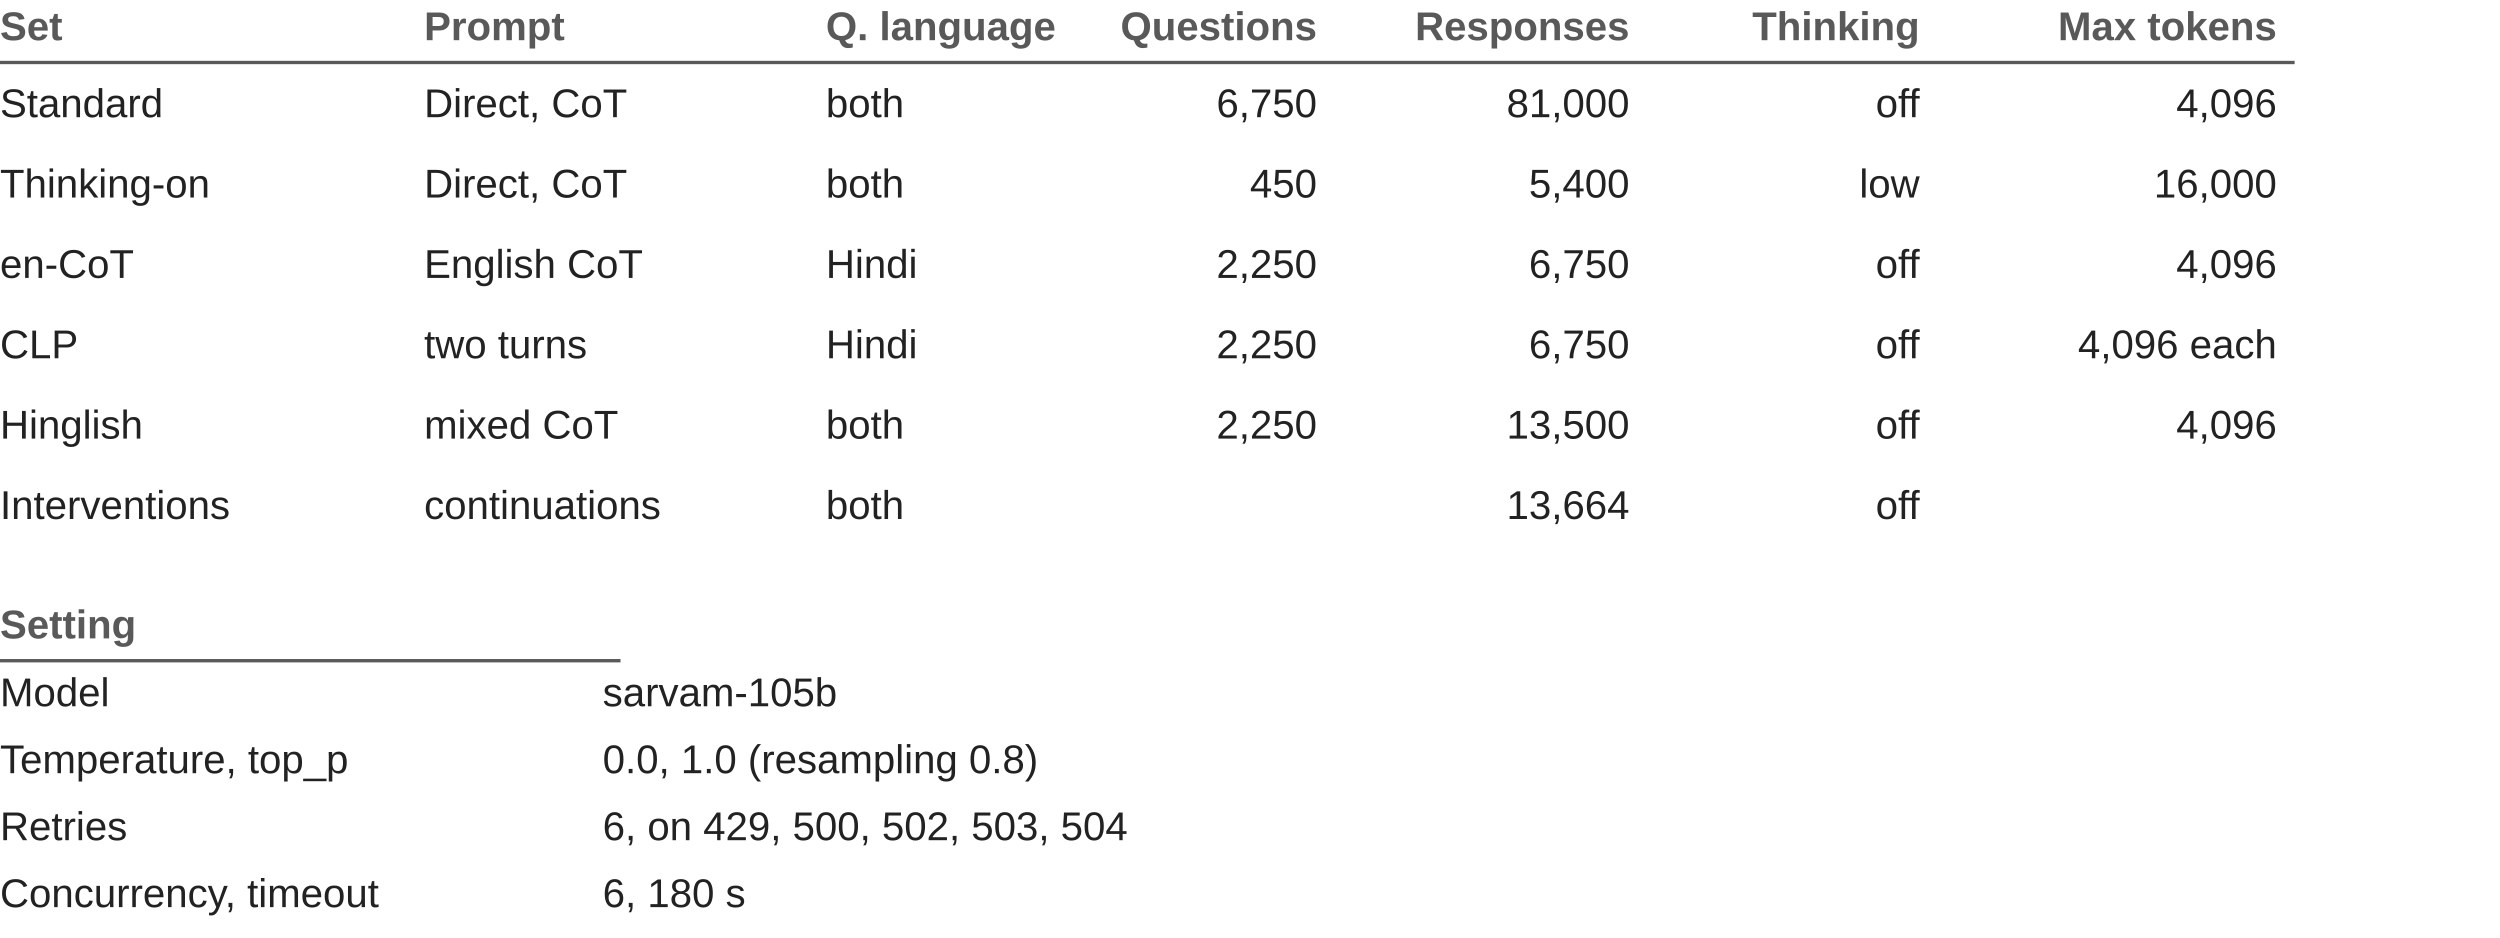
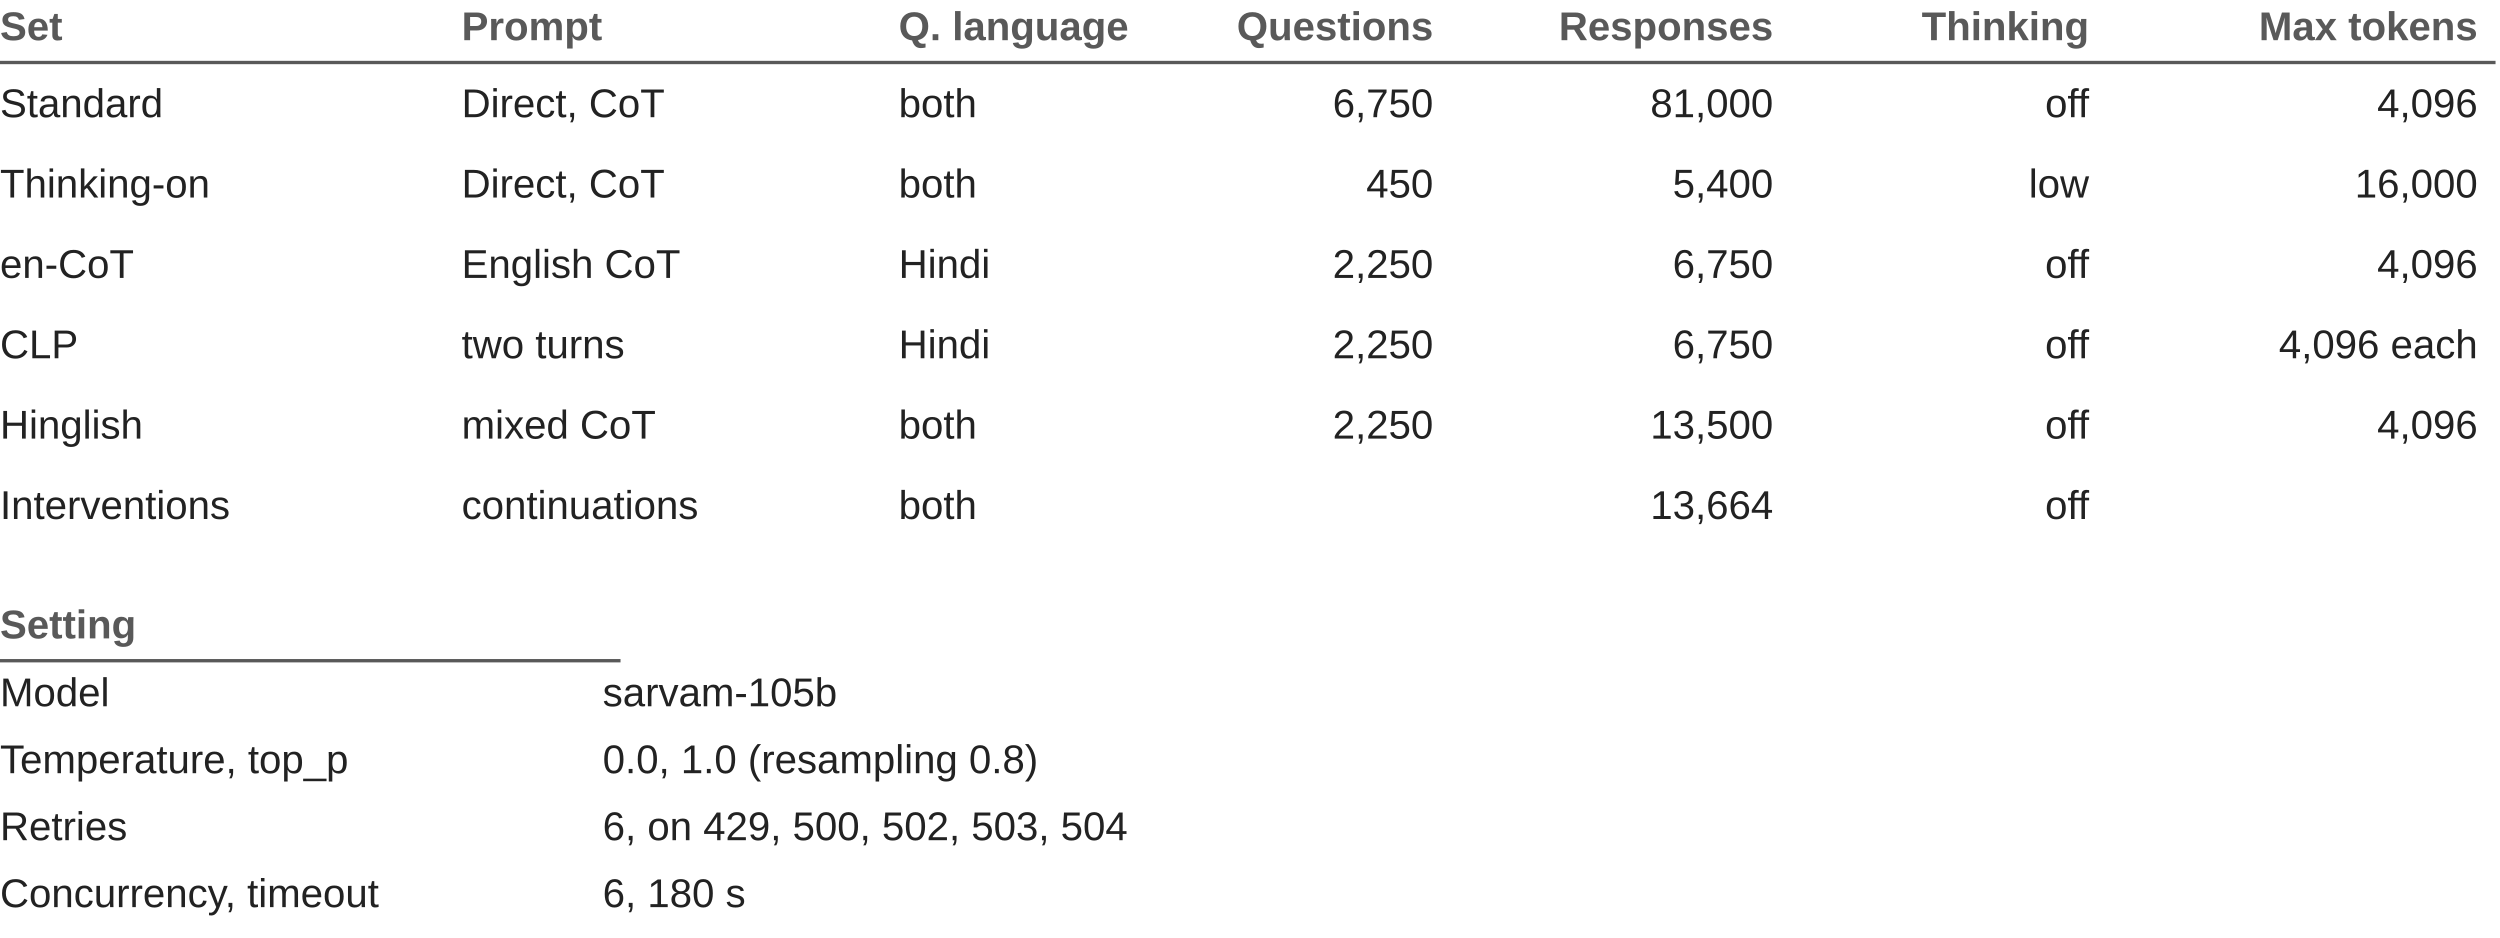
<svg xmlns="http://www.w3.org/2000/svg" viewBox="0 0 1120 420" width="1120" height="420" font-family="'Liberation Sans', Arial, 'Noto Sans Devanagari', sans-serif">
  <defs>
    <marker id="a" viewBox="0 0 10 10" refX="9" refY="5" markerWidth="7" markerHeight="7" orient="auto">
      <path d="M0 0L10 5L0 10z" fill="#595959" />
    </marker>
  </defs>
  <text x="0.0" y="18.0" font-size="18" font-weight="bold" text-anchor="start" fill="#595959" font-style="normal">Set</text>
-   <text x="190.0" y="18.0" font-size="18" font-weight="bold" text-anchor="start" fill="#595959" font-style="normal">Prompt</text>
-   <text x="370.0" y="18.0" font-size="18" font-weight="bold" text-anchor="start" fill="#595959" font-style="normal">Q. language</text>
-   <text x="590.0" y="18.0" font-size="18" font-weight="bold" text-anchor="end" fill="#595959" font-style="normal">Questions</text>
-   <text x="730.0" y="18.0" font-size="18" font-weight="bold" text-anchor="end" fill="#595959" font-style="normal">Responses</text>
-   <text x="860.0" y="18.0" font-size="18" font-weight="bold" text-anchor="end" fill="#595959" font-style="normal">Thinking</text>
-   <text x="1020.0" y="18.0" font-size="18" font-weight="bold" text-anchor="end" fill="#595959" font-style="normal">Max tokens</text>
-   <line x1="0.0" y1="28.0" x2="1028.0" y2="28.0" stroke="#595959" stroke-width="1.5" />
+   <text x="206.8" y="18.0" font-size="18" font-weight="bold" text-anchor="start" fill="#595959" font-style="normal">Prompt</text>
+   <text x="402.6" y="18.0" font-size="18" font-weight="bold" text-anchor="start" fill="#595959" font-style="normal">Q. language</text>
+   <text x="642.1" y="18.0" font-size="18" font-weight="bold" text-anchor="end" fill="#595959" font-style="normal">Questions</text>
+   <text x="794.4" y="18.0" font-size="18" font-weight="bold" text-anchor="end" fill="#595959" font-style="normal">Responses</text>
+   <text x="935.9" y="18.0" font-size="18" font-weight="bold" text-anchor="end" fill="#595959" font-style="normal">Thinking</text>
+   <text x="1110.0" y="18.0" font-size="18" font-weight="bold" text-anchor="end" fill="#595959" font-style="normal">Max tokens</text>
+   <line x1="0.0" y1="28.0" x2="1118.0" y2="28.0" stroke="#595959" stroke-width="1.5" />
  <text x="0.0" y="52.5" font-size="18" font-weight="normal" text-anchor="start" fill="#222222" font-style="normal">Standard</text>
-   <text x="190.0" y="52.5" font-size="18" font-weight="normal" text-anchor="start" fill="#222222" font-style="normal">Direct, CoT</text>
-   <text x="370.0" y="52.5" font-size="18" font-weight="normal" text-anchor="start" fill="#222222" font-style="normal">both</text>
-   <text x="590.0" y="52.5" font-size="18" font-weight="normal" text-anchor="end" fill="#222222" font-style="normal">6,750</text>
-   <text x="730.0" y="52.5" font-size="18" font-weight="normal" text-anchor="end" fill="#222222" font-style="normal">81,000</text>
-   <text x="860.0" y="52.5" font-size="18" font-weight="normal" text-anchor="end" fill="#222222" font-style="normal">off</text>
-   <text x="1020.0" y="52.5" font-size="18" font-weight="normal" text-anchor="end" fill="#222222" font-style="normal">4,096</text>
+   <text x="206.8" y="52.5" font-size="18" font-weight="normal" text-anchor="start" fill="#222222" font-style="normal">Direct, CoT</text>
+   <text x="402.6" y="52.5" font-size="18" font-weight="normal" text-anchor="start" fill="#222222" font-style="normal">both</text>
+   <text x="642.1" y="52.5" font-size="18" font-weight="normal" text-anchor="end" fill="#222222" font-style="normal">6,750</text>
+   <text x="794.4" y="52.5" font-size="18" font-weight="normal" text-anchor="end" fill="#222222" font-style="normal">81,000</text>
+   <text x="935.9" y="52.5" font-size="18" font-weight="normal" text-anchor="end" fill="#222222" font-style="normal">off</text>
+   <text x="1110.0" y="52.5" font-size="18" font-weight="normal" text-anchor="end" fill="#222222" font-style="normal">4,096</text>
  <text x="0.0" y="88.5" font-size="18" font-weight="normal" text-anchor="start" fill="#222222" font-style="normal">Thinking-on</text>
-   <text x="190.0" y="88.5" font-size="18" font-weight="normal" text-anchor="start" fill="#222222" font-style="normal">Direct, CoT</text>
-   <text x="370.0" y="88.5" font-size="18" font-weight="normal" text-anchor="start" fill="#222222" font-style="normal">both</text>
-   <text x="590.0" y="88.5" font-size="18" font-weight="normal" text-anchor="end" fill="#222222" font-style="normal">450</text>
-   <text x="730.0" y="88.5" font-size="18" font-weight="normal" text-anchor="end" fill="#222222" font-style="normal">5,400</text>
-   <text x="860.0" y="88.5" font-size="18" font-weight="normal" text-anchor="end" fill="#222222" font-style="normal">low</text>
-   <text x="1020.0" y="88.5" font-size="18" font-weight="normal" text-anchor="end" fill="#222222" font-style="normal">16,000</text>
+   <text x="206.8" y="88.5" font-size="18" font-weight="normal" text-anchor="start" fill="#222222" font-style="normal">Direct, CoT</text>
+   <text x="402.6" y="88.5" font-size="18" font-weight="normal" text-anchor="start" fill="#222222" font-style="normal">both</text>
+   <text x="642.1" y="88.5" font-size="18" font-weight="normal" text-anchor="end" fill="#222222" font-style="normal">450</text>
+   <text x="794.4" y="88.5" font-size="18" font-weight="normal" text-anchor="end" fill="#222222" font-style="normal">5,400</text>
+   <text x="935.9" y="88.5" font-size="18" font-weight="normal" text-anchor="end" fill="#222222" font-style="normal">low</text>
+   <text x="1110.0" y="88.5" font-size="18" font-weight="normal" text-anchor="end" fill="#222222" font-style="normal">16,000</text>
  <text x="0.0" y="124.5" font-size="18" font-weight="normal" text-anchor="start" fill="#222222" font-style="normal">en-CoT</text>
-   <text x="190.0" y="124.5" font-size="18" font-weight="normal" text-anchor="start" fill="#222222" font-style="normal">English CoT</text>
-   <text x="370.0" y="124.5" font-size="18" font-weight="normal" text-anchor="start" fill="#222222" font-style="normal">Hindi</text>
-   <text x="590.0" y="124.5" font-size="18" font-weight="normal" text-anchor="end" fill="#222222" font-style="normal">2,250</text>
-   <text x="730.0" y="124.5" font-size="18" font-weight="normal" text-anchor="end" fill="#222222" font-style="normal">6,750</text>
-   <text x="860.0" y="124.5" font-size="18" font-weight="normal" text-anchor="end" fill="#222222" font-style="normal">off</text>
-   <text x="1020.0" y="124.5" font-size="18" font-weight="normal" text-anchor="end" fill="#222222" font-style="normal">4,096</text>
+   <text x="206.8" y="124.5" font-size="18" font-weight="normal" text-anchor="start" fill="#222222" font-style="normal">English CoT</text>
+   <text x="402.6" y="124.5" font-size="18" font-weight="normal" text-anchor="start" fill="#222222" font-style="normal">Hindi</text>
+   <text x="642.1" y="124.5" font-size="18" font-weight="normal" text-anchor="end" fill="#222222" font-style="normal">2,250</text>
+   <text x="794.4" y="124.5" font-size="18" font-weight="normal" text-anchor="end" fill="#222222" font-style="normal">6,750</text>
+   <text x="935.9" y="124.5" font-size="18" font-weight="normal" text-anchor="end" fill="#222222" font-style="normal">off</text>
+   <text x="1110.0" y="124.5" font-size="18" font-weight="normal" text-anchor="end" fill="#222222" font-style="normal">4,096</text>
  <text x="0.0" y="160.5" font-size="18" font-weight="normal" text-anchor="start" fill="#222222" font-style="normal">CLP</text>
-   <text x="190.0" y="160.5" font-size="18" font-weight="normal" text-anchor="start" fill="#222222" font-style="normal">two turns</text>
-   <text x="370.0" y="160.5" font-size="18" font-weight="normal" text-anchor="start" fill="#222222" font-style="normal">Hindi</text>
-   <text x="590.0" y="160.5" font-size="18" font-weight="normal" text-anchor="end" fill="#222222" font-style="normal">2,250</text>
-   <text x="730.0" y="160.5" font-size="18" font-weight="normal" text-anchor="end" fill="#222222" font-style="normal">6,750</text>
-   <text x="860.0" y="160.5" font-size="18" font-weight="normal" text-anchor="end" fill="#222222" font-style="normal">off</text>
-   <text x="1020.0" y="160.5" font-size="18" font-weight="normal" text-anchor="end" fill="#222222" font-style="normal">4,096 each</text>
+   <text x="206.8" y="160.5" font-size="18" font-weight="normal" text-anchor="start" fill="#222222" font-style="normal">two turns</text>
+   <text x="402.6" y="160.5" font-size="18" font-weight="normal" text-anchor="start" fill="#222222" font-style="normal">Hindi</text>
+   <text x="642.1" y="160.5" font-size="18" font-weight="normal" text-anchor="end" fill="#222222" font-style="normal">2,250</text>
+   <text x="794.4" y="160.5" font-size="18" font-weight="normal" text-anchor="end" fill="#222222" font-style="normal">6,750</text>
+   <text x="935.9" y="160.5" font-size="18" font-weight="normal" text-anchor="end" fill="#222222" font-style="normal">off</text>
+   <text x="1110.0" y="160.5" font-size="18" font-weight="normal" text-anchor="end" fill="#222222" font-style="normal">4,096 each</text>
  <text x="0.0" y="196.5" font-size="18" font-weight="normal" text-anchor="start" fill="#222222" font-style="normal">Hinglish</text>
-   <text x="190.0" y="196.5" font-size="18" font-weight="normal" text-anchor="start" fill="#222222" font-style="normal">mixed CoT</text>
-   <text x="370.0" y="196.5" font-size="18" font-weight="normal" text-anchor="start" fill="#222222" font-style="normal">both</text>
-   <text x="590.0" y="196.5" font-size="18" font-weight="normal" text-anchor="end" fill="#222222" font-style="normal">2,250</text>
-   <text x="730.0" y="196.5" font-size="18" font-weight="normal" text-anchor="end" fill="#222222" font-style="normal">13,500</text>
-   <text x="860.0" y="196.5" font-size="18" font-weight="normal" text-anchor="end" fill="#222222" font-style="normal">off</text>
-   <text x="1020.0" y="196.5" font-size="18" font-weight="normal" text-anchor="end" fill="#222222" font-style="normal">4,096</text>
+   <text x="206.8" y="196.5" font-size="18" font-weight="normal" text-anchor="start" fill="#222222" font-style="normal">mixed CoT</text>
+   <text x="402.6" y="196.5" font-size="18" font-weight="normal" text-anchor="start" fill="#222222" font-style="normal">both</text>
+   <text x="642.1" y="196.5" font-size="18" font-weight="normal" text-anchor="end" fill="#222222" font-style="normal">2,250</text>
+   <text x="794.4" y="196.5" font-size="18" font-weight="normal" text-anchor="end" fill="#222222" font-style="normal">13,500</text>
+   <text x="935.9" y="196.5" font-size="18" font-weight="normal" text-anchor="end" fill="#222222" font-style="normal">off</text>
+   <text x="1110.0" y="196.5" font-size="18" font-weight="normal" text-anchor="end" fill="#222222" font-style="normal">4,096</text>
  <text x="0.0" y="232.5" font-size="18" font-weight="normal" text-anchor="start" fill="#222222" font-style="normal">Interventions</text>
-   <text x="190.0" y="232.5" font-size="18" font-weight="normal" text-anchor="start" fill="#222222" font-style="normal">continuations</text>
-   <text x="370.0" y="232.5" font-size="18" font-weight="normal" text-anchor="start" fill="#222222" font-style="normal">both</text>
-   <text x="590.0" y="232.5" font-size="18" font-weight="normal" text-anchor="end" fill="#222222" font-style="normal" />
-   <text x="730.0" y="232.5" font-size="18" font-weight="normal" text-anchor="end" fill="#222222" font-style="normal">13,664</text>
-   <text x="860.0" y="232.5" font-size="18" font-weight="normal" text-anchor="end" fill="#222222" font-style="normal">off</text>
-   <text x="1020.0" y="232.5" font-size="18" font-weight="normal" text-anchor="end" fill="#222222" font-style="normal" />
+   <text x="206.8" y="232.5" font-size="18" font-weight="normal" text-anchor="start" fill="#222222" font-style="normal">continuations</text>
+   <text x="402.6" y="232.5" font-size="18" font-weight="normal" text-anchor="start" fill="#222222" font-style="normal">both</text>
+   <text x="642.1" y="232.5" font-size="18" font-weight="normal" text-anchor="end" fill="#222222" font-style="normal" />
+   <text x="794.4" y="232.5" font-size="18" font-weight="normal" text-anchor="end" fill="#222222" font-style="normal">13,664</text>
+   <text x="935.9" y="232.5" font-size="18" font-weight="normal" text-anchor="end" fill="#222222" font-style="normal">off</text>
+   <text x="1110.0" y="232.5" font-size="18" font-weight="normal" text-anchor="end" fill="#222222" font-style="normal" />
  <text x="0.0" y="286.0" font-size="18" font-weight="bold" text-anchor="start" fill="#595959" font-style="normal">Setting</text>
  <text x="270.0" y="286.0" font-size="18" font-weight="bold" text-anchor="start" fill="#595959" font-style="normal" />
  <line x1="0.0" y1="296.0" x2="278.0" y2="296.0" stroke="#595959" stroke-width="1.5" />
  <text x="0.0" y="316.4" font-size="18" font-weight="normal" text-anchor="start" fill="#222222" font-style="normal">Model</text>
  <text x="270.0" y="316.4" font-size="18" font-weight="normal" text-anchor="start" fill="#222222" font-style="normal">sarvam-105b</text>
  <text x="0.0" y="346.4" font-size="18" font-weight="normal" text-anchor="start" fill="#222222" font-style="normal">Temperature, top_p</text>
  <text x="270.0" y="346.4" font-size="18" font-weight="normal" text-anchor="start" fill="#222222" font-style="normal">0.0, 1.0 (resampling 0.8)</text>
  <text x="0.0" y="376.4" font-size="18" font-weight="normal" text-anchor="start" fill="#222222" font-style="normal">Retries</text>
  <text x="270.0" y="376.4" font-size="18" font-weight="normal" text-anchor="start" fill="#222222" font-style="normal">6, on 429, 500, 502, 503, 504</text>
  <text x="0.0" y="406.4" font-size="18" font-weight="normal" text-anchor="start" fill="#222222" font-style="normal">Concurrency, timeout</text>
  <text x="270.0" y="406.4" font-size="18" font-weight="normal" text-anchor="start" fill="#222222" font-style="normal">6, 180 s</text>
</svg>
